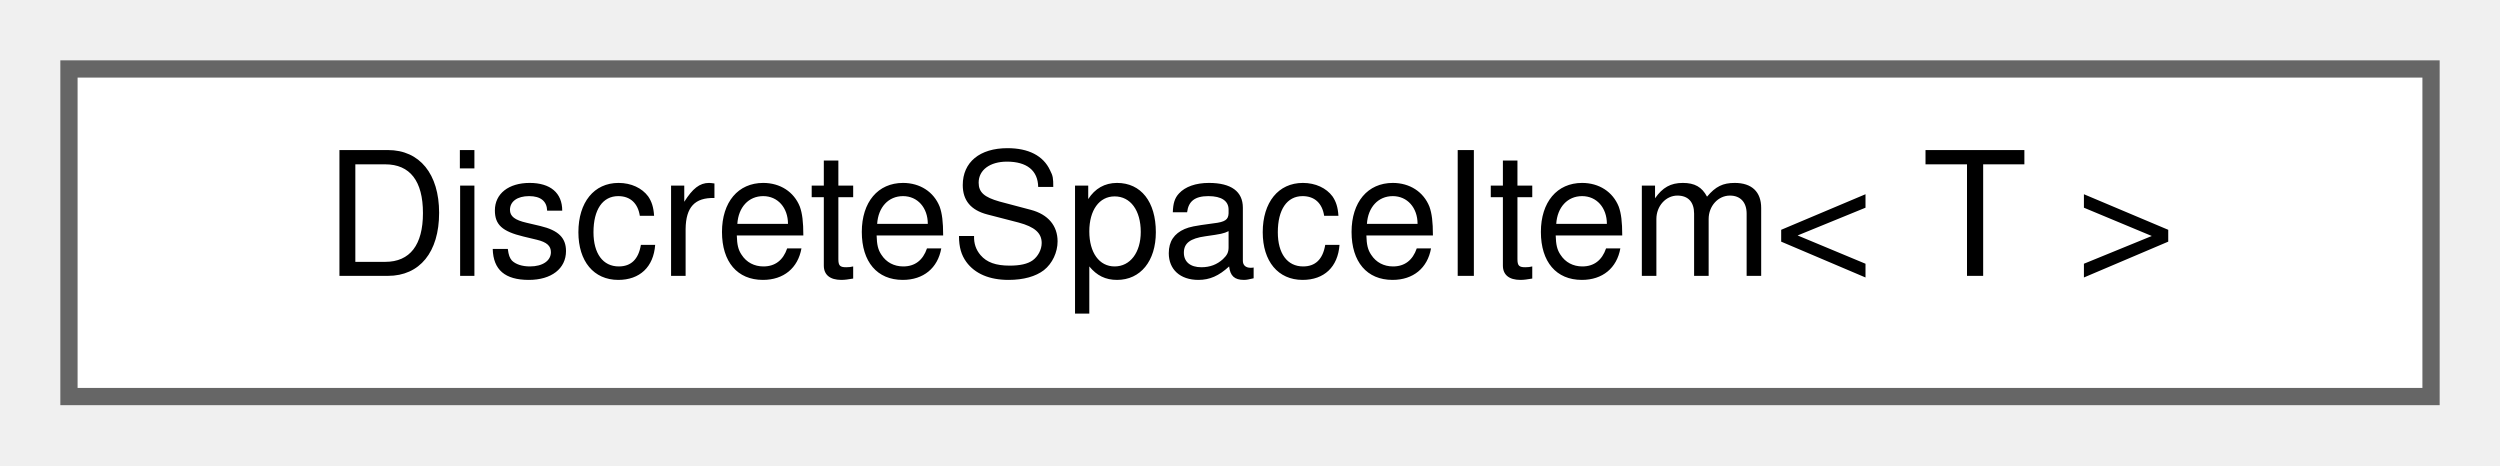
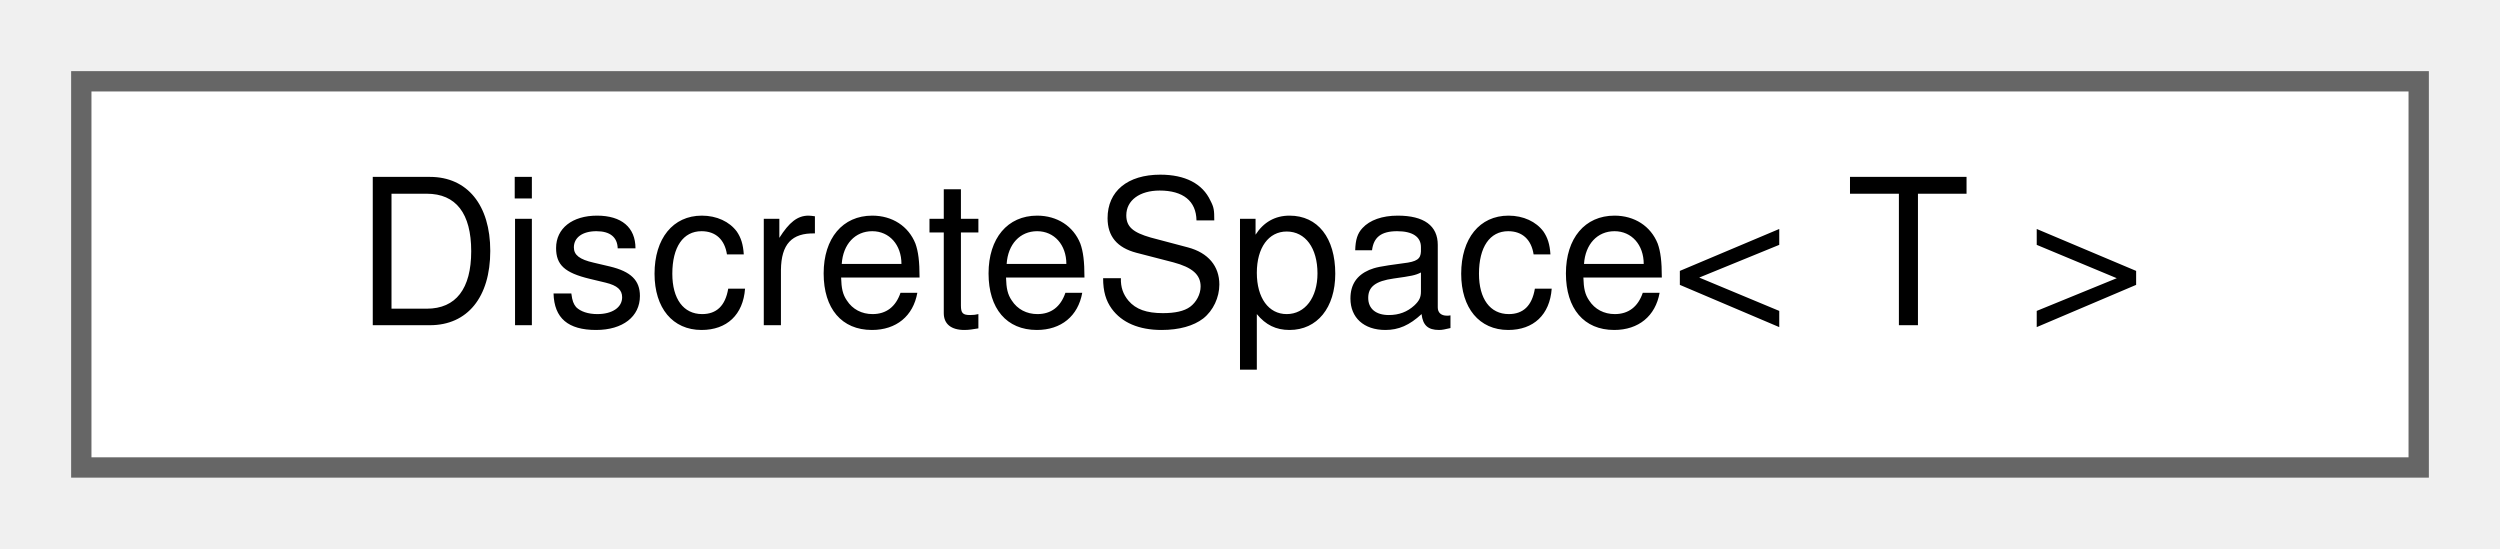
- <svg xmlns="http://www.w3.org/2000/svg" xmlns:xlink="http://www.w3.org/1999/xlink" width="145pt" height="27pt" viewBox="0.00 0.00 145.00 27.00">
+ <svg xmlns="http://www.w3.org/2000/svg" xmlns:xlink="http://www.w3.org/1999/xlink" width="123pt" height="27pt" viewBox="0.00 0.00 123.00 27.00">
  <g id="graph0" class="graph" transform="scale(1 1) rotate(0) translate(4 23)">
    <g id="node1" class="node">
      <g id="a_node1">
-         <a xlink:href="class_search_a_thing_1_1_discrete_space_item.html" target="_top" xlink:title="base item for DiscreteSpace">
-           <polygon fill="white" stroke="#666666" points="137,-19 0,-19 0,0 137,0 137,-19" />
-           <text text-anchor="middle" x="68.5" y="-7" font-family="Helvetica,sans-Serif" font-size="10.00">DiscreteSpaceItem&lt; T &gt;</text>
+         <a xlink:href="class_search_a_thing_1_1_sci_1_1_discrete_space.html" target="_top" xlink:title="organize given item list into a discretized space to allow fast query of elements in a space region">
+           <polygon fill="white" stroke="#666666" points="115,-19 0,-19 0,0 115,0 115,-19" />
+           <text text-anchor="middle" x="57.5" y="-7" font-family="Helvetica,sans-Serif" font-size="10.00">DiscreteSpace&lt; T &gt;</text>
        </a>
      </g>
    </g>
  </g>
</svg>
